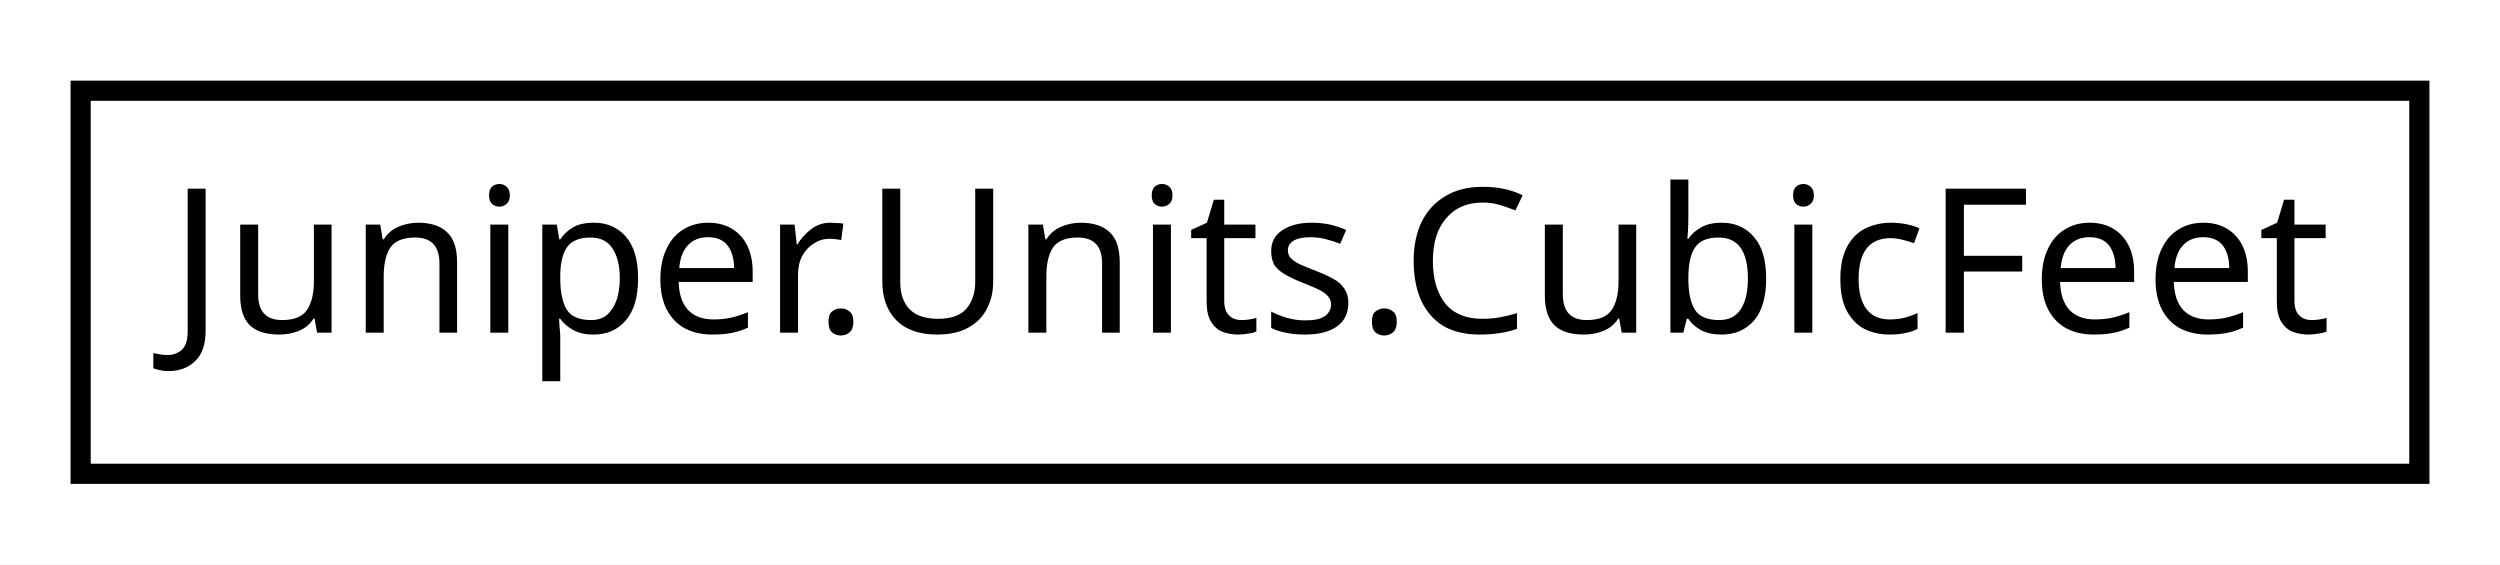
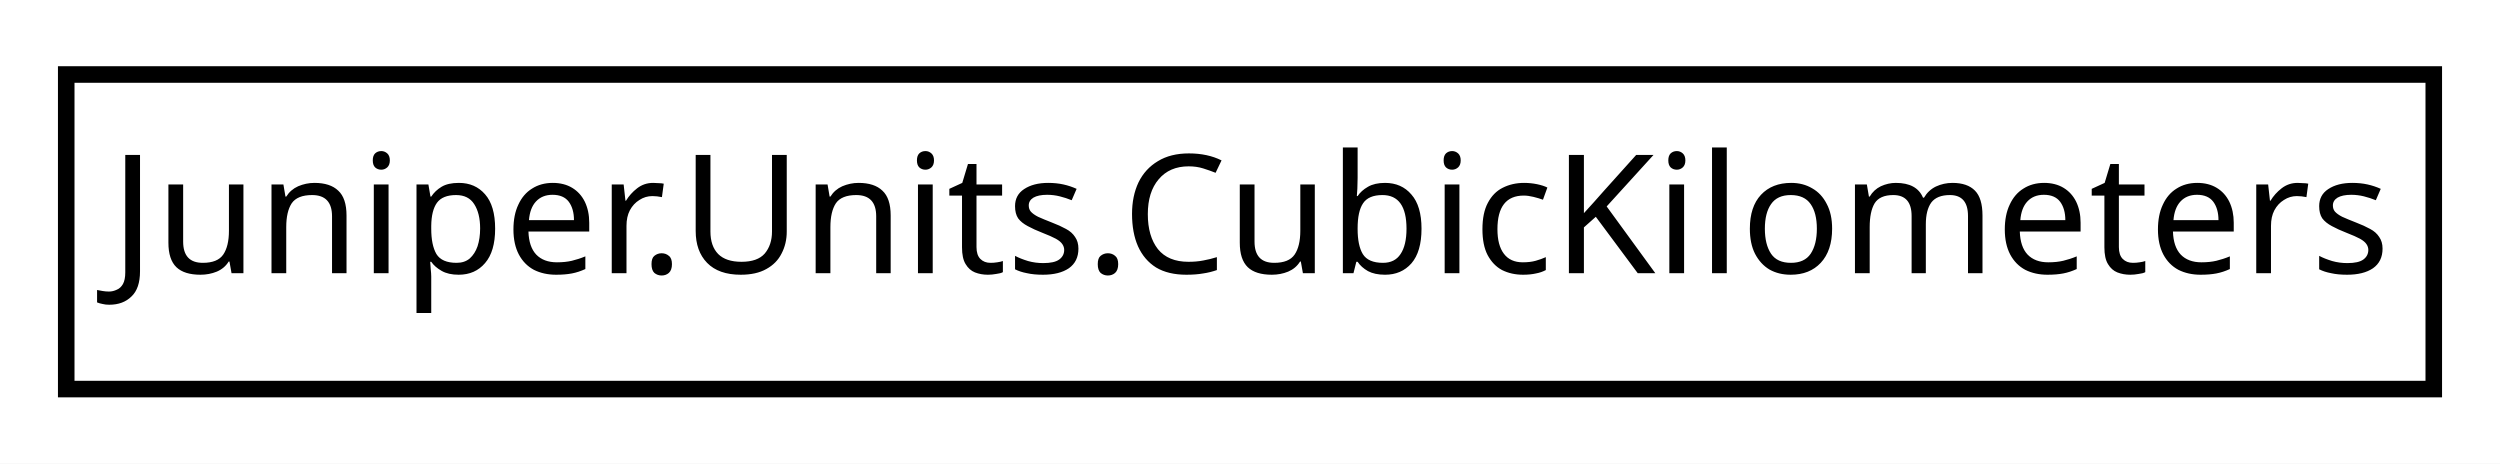
- <svg xmlns="http://www.w3.org/2000/svg" xmlns:xlink="http://www.w3.org/1999/xlink" width="124pt" height="28pt" viewBox="0.00 0.00 124.00 28.00">
+ <svg xmlns="http://www.w3.org/2000/svg" xmlns:xlink="http://www.w3.org/1999/xlink" width="151pt" height="28pt" viewBox="0.00 0.00 151.00 28.00">
  <g id="graph0" class="graph" transform="scale(1 1) rotate(0) translate(4 24)">
-     <polygon fill="white" stroke="none" points="-4,4 -4,-24 120,-24 120,4 -4,4" />
+     <polygon fill="white" stroke="none" points="-4,4 -4,-24 147,-24 147,4 -4,4" />
    <g id="node1" class="node">
      <g id="a_node1">
-         <a xlink:href="d6/df4/class_juniper_1_1_units_1_1_cubic_feet.html" target="_top" xlink:title="Conversions from cubic feet">
-           <polygon fill="white" stroke="black" points="0,-0.5 0,-19.5 116,-19.5 116,-0.5 0,-0.5" />
-           <text text-anchor="middle" x="58" y="-7.5" font-family="SegoeUI" font-size="10.00">Juniper.Units.CubicFeet</text>
+         <a xlink:href="db/d99/class_juniper_1_1_units_1_1_cubic_kilometers.html" target="_top" xlink:title="Conversions from cubic kilometers">
+           <polygon fill="white" stroke="black" points="0,-0.5 0,-19.5 143,-19.5 143,-0.5 0,-0.5" />
+           <text text-anchor="middle" x="71.5" y="-7.5" font-family="SegoeUI" font-size="10.00">Juniper.Units.CubicKilometers</text>
        </a>
      </g>
    </g>
  </g>
</svg>
